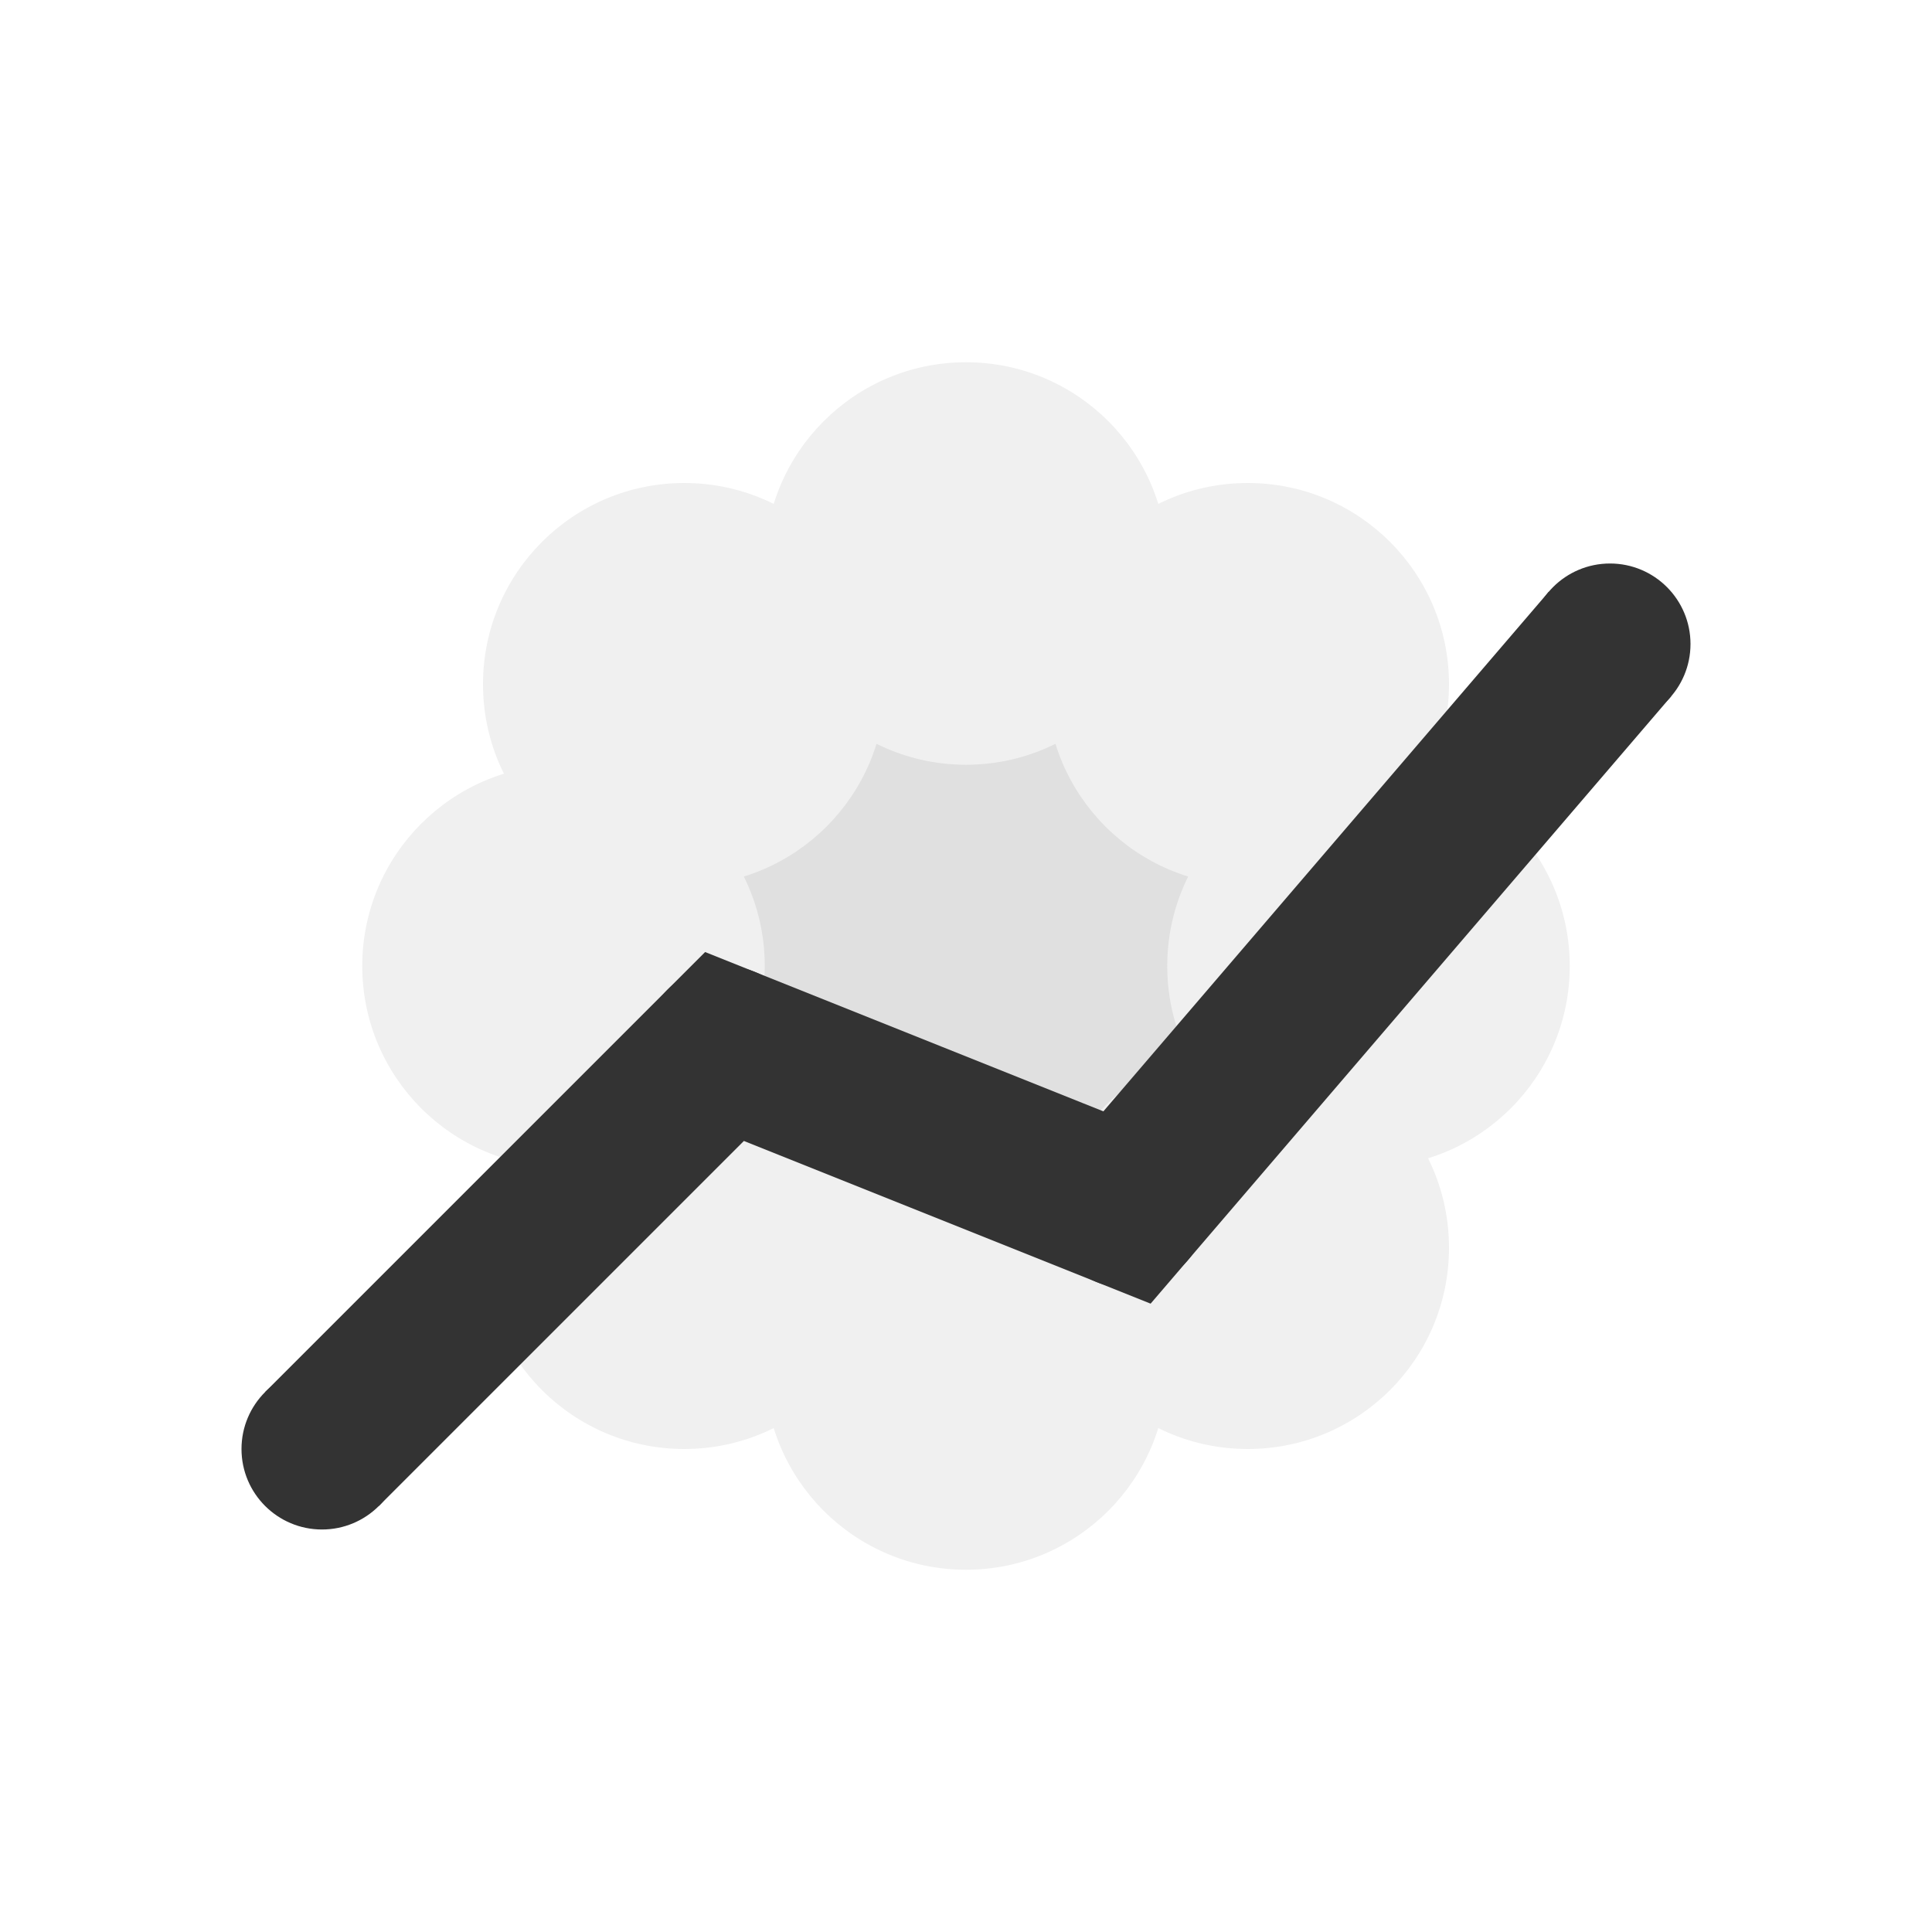
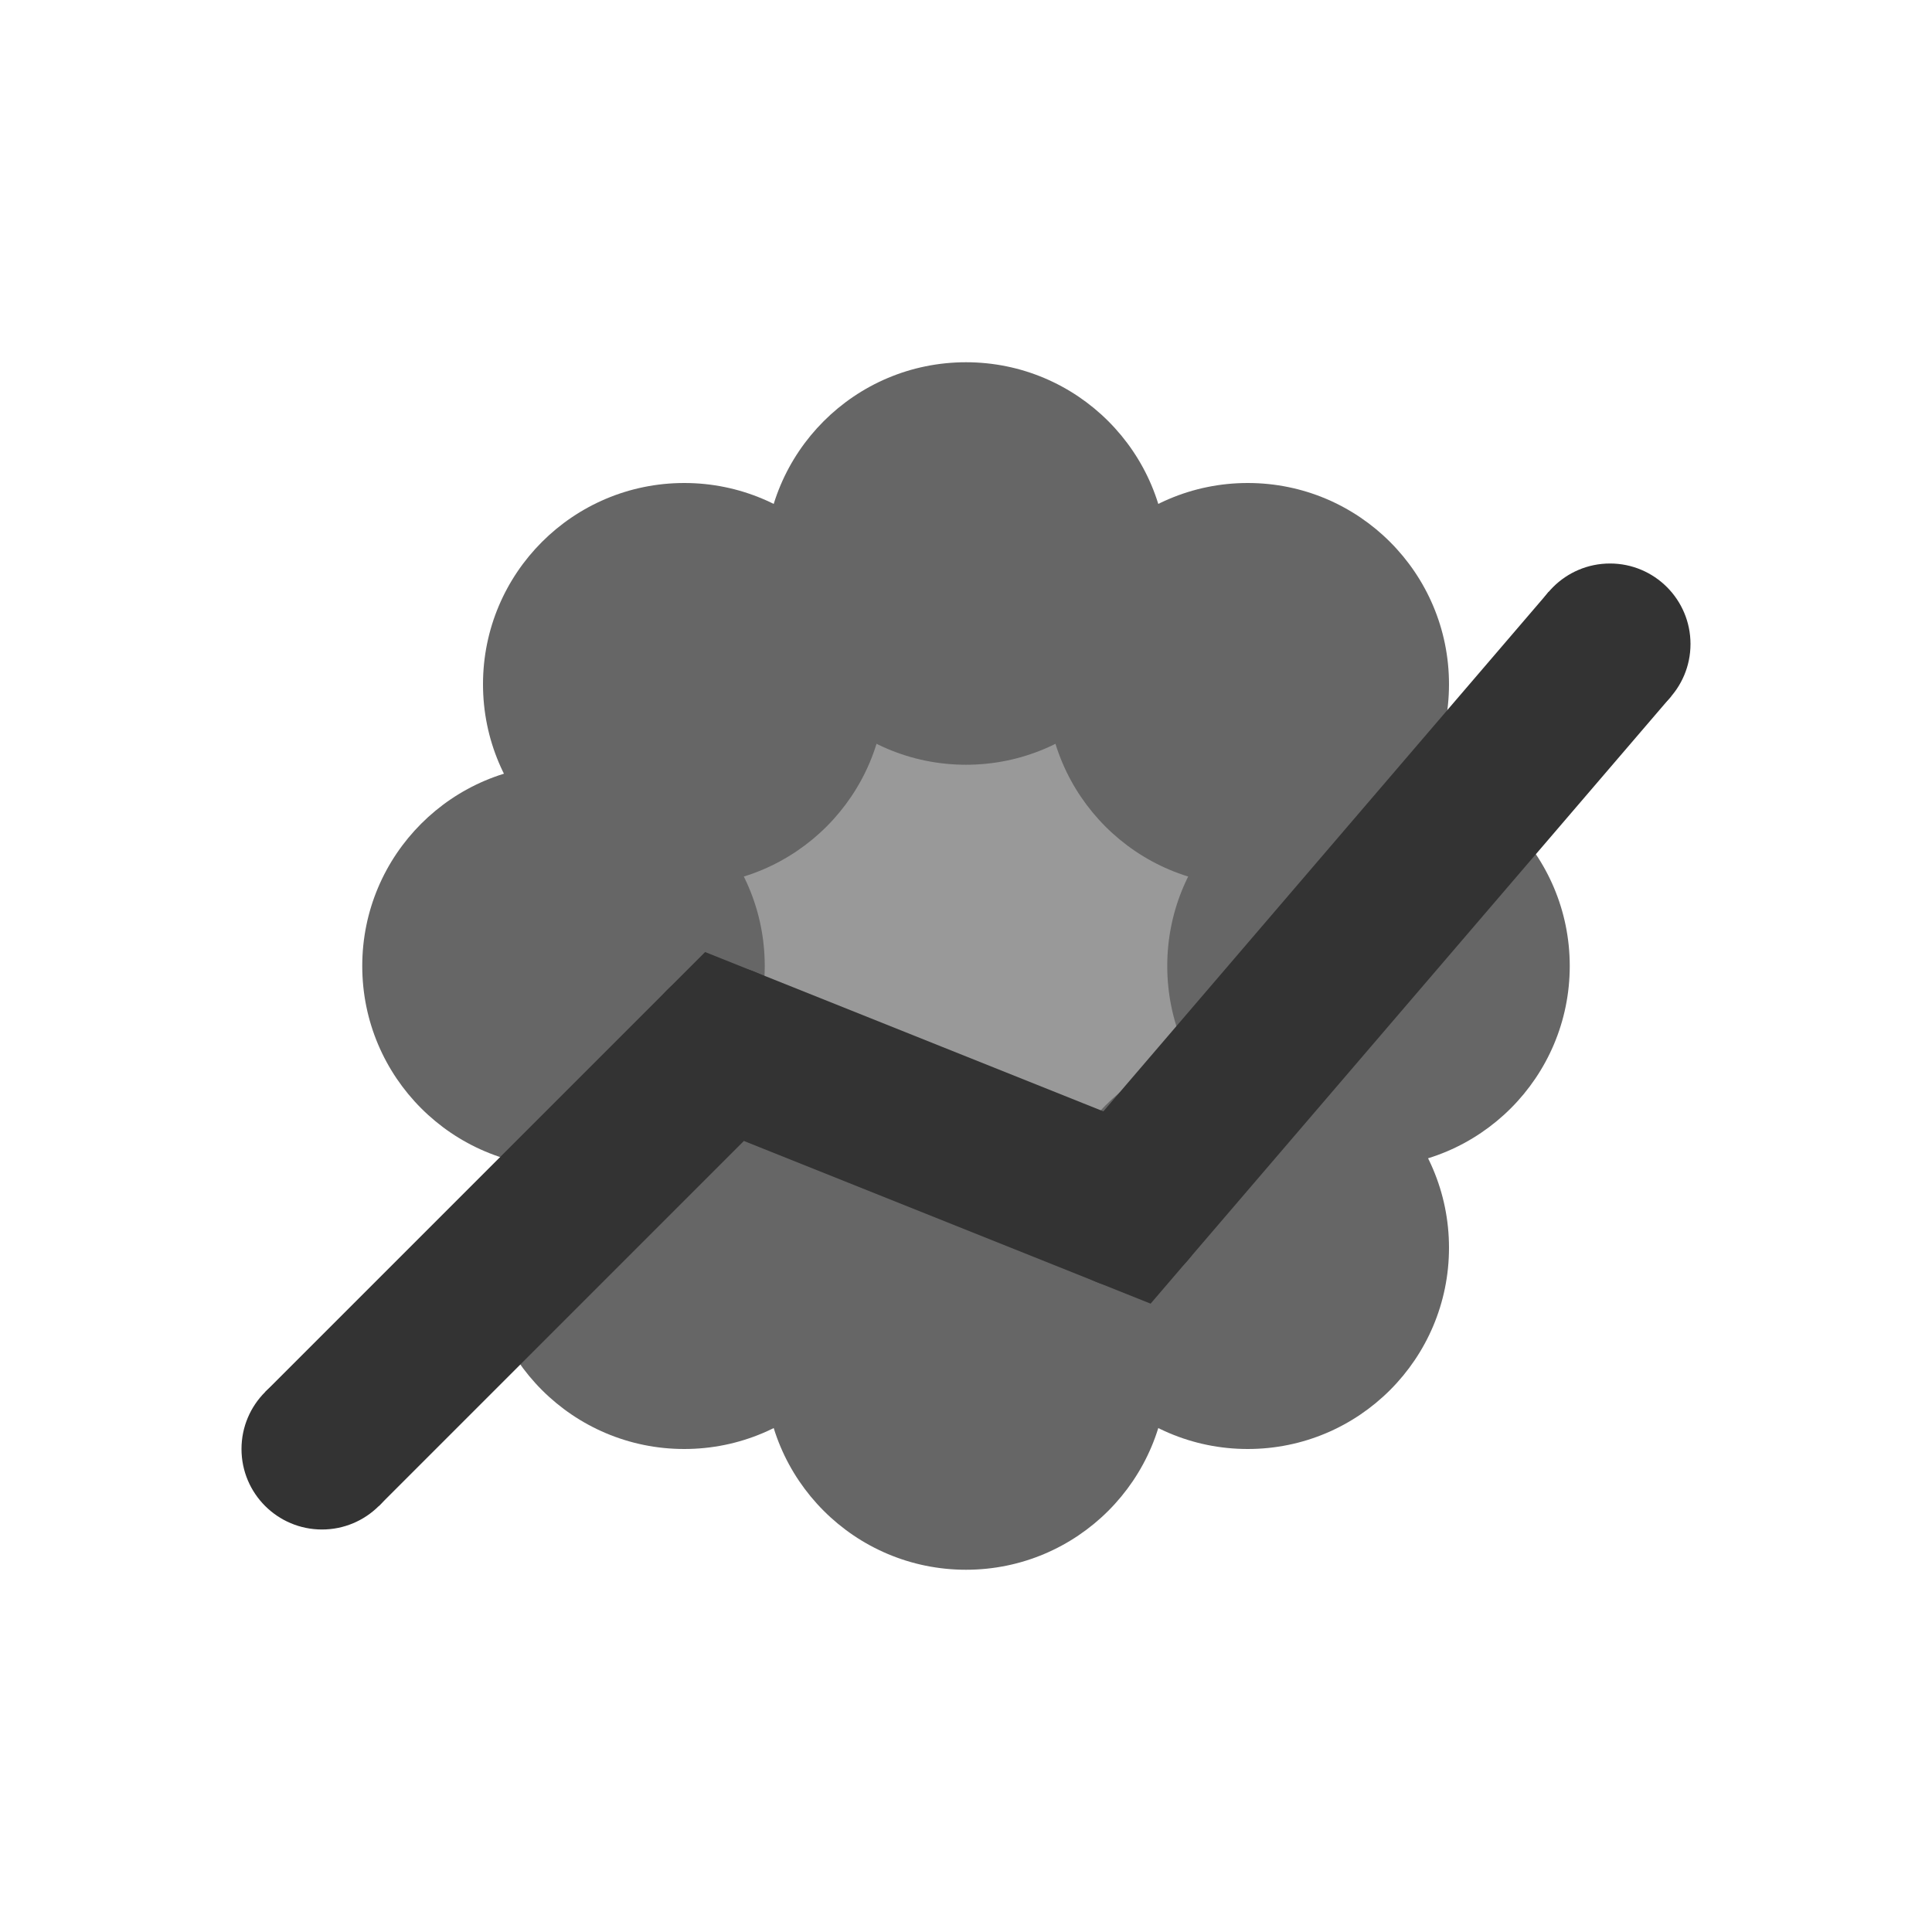
<svg xmlns="http://www.w3.org/2000/svg" width="64" height="64" viewBox="0 0 24 24" fill="none">
-   <circle cx="12" cy="12" r="3" fill="#E0E0E0" />
-   <circle cx="12" cy="7" r="2.5" fill="#F0F0F0" />
-   <circle cx="12" cy="17" r="2.5" fill="#F0F0F0" />
-   <circle cx="7" cy="12" r="2.5" fill="#F0F0F0" />
-   <circle cx="17" cy="12" r="2.5" fill="#F0F0F0" />
-   <circle cx="8.5" cy="8.5" r="2.5" fill="#F0F0F0" />
-   <circle cx="15.5" cy="8.5" r="2.5" fill="#F0F0F0" />
-   <circle cx="8.5" cy="15.5" r="2.5" fill="#F0F0F0" />
-   <circle cx="15.5" cy="15.5" r="2.5" fill="#F0F0F0" />
+   <circle cx="12" cy="12" r="3" fill="#999999" />
+   <circle cx="12" cy="7" r="2.5" fill="#666666" />
+   <circle cx="12" cy="17" r="2.5" fill="#666666" />
+   <circle cx="7" cy="12" r="2.5" fill="#666666" />
+   <circle cx="17" cy="12" r="2.5" fill="#666666" />
+   <circle cx="8.5" cy="8.5" r="2.5" fill="#666666" />
+   <circle cx="15.5" cy="8.5" r="2.5" fill="#666666" />
+   <circle cx="8.5" cy="15.5" r="2.5" fill="#666666" />
+   <circle cx="15.5" cy="15.5" r="2.5" fill="#666666" />
  <path d="M4 18L9 13L14 15L20 8" stroke="#333333" stroke-width="2" fill="none" />
  <circle cx="4" cy="18" r="1" fill="#333333" />
  <circle cx="9" cy="13" r="1" fill="#333333" />
  <circle cx="14" cy="15" r="1" fill="#333333" />
  <circle cx="20" cy="8" r="1" fill="#333333" />
</svg>
